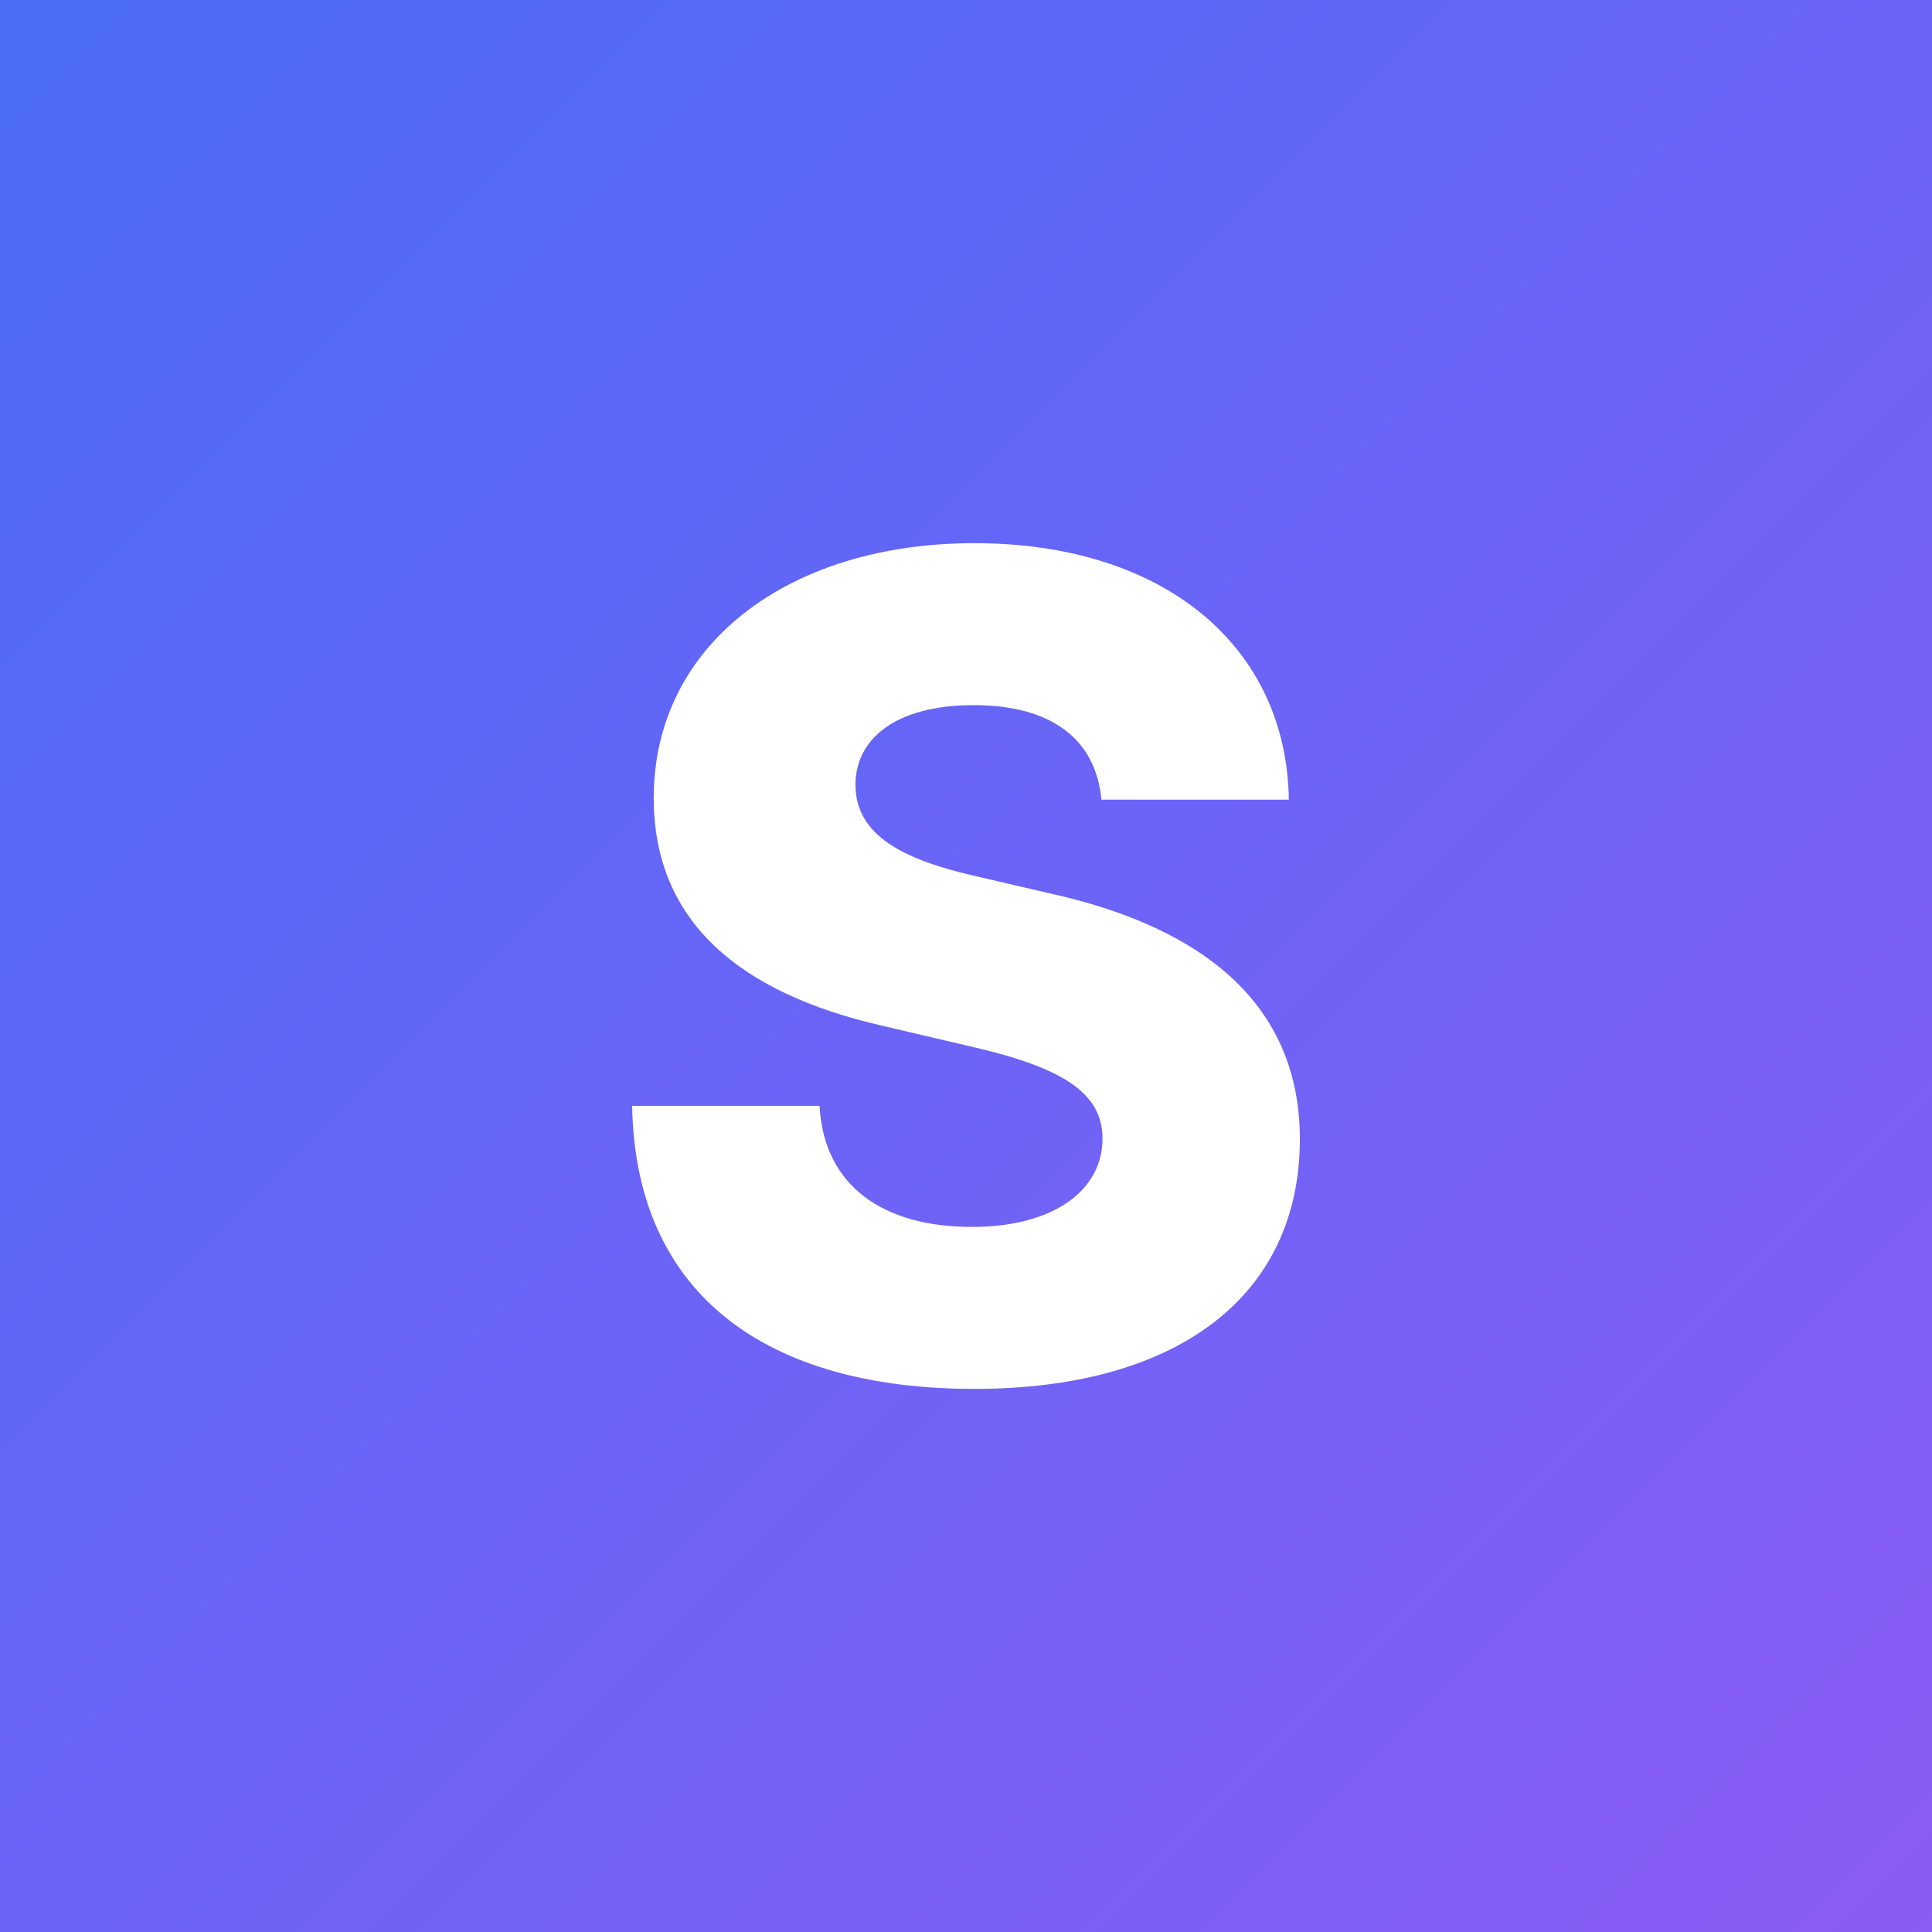
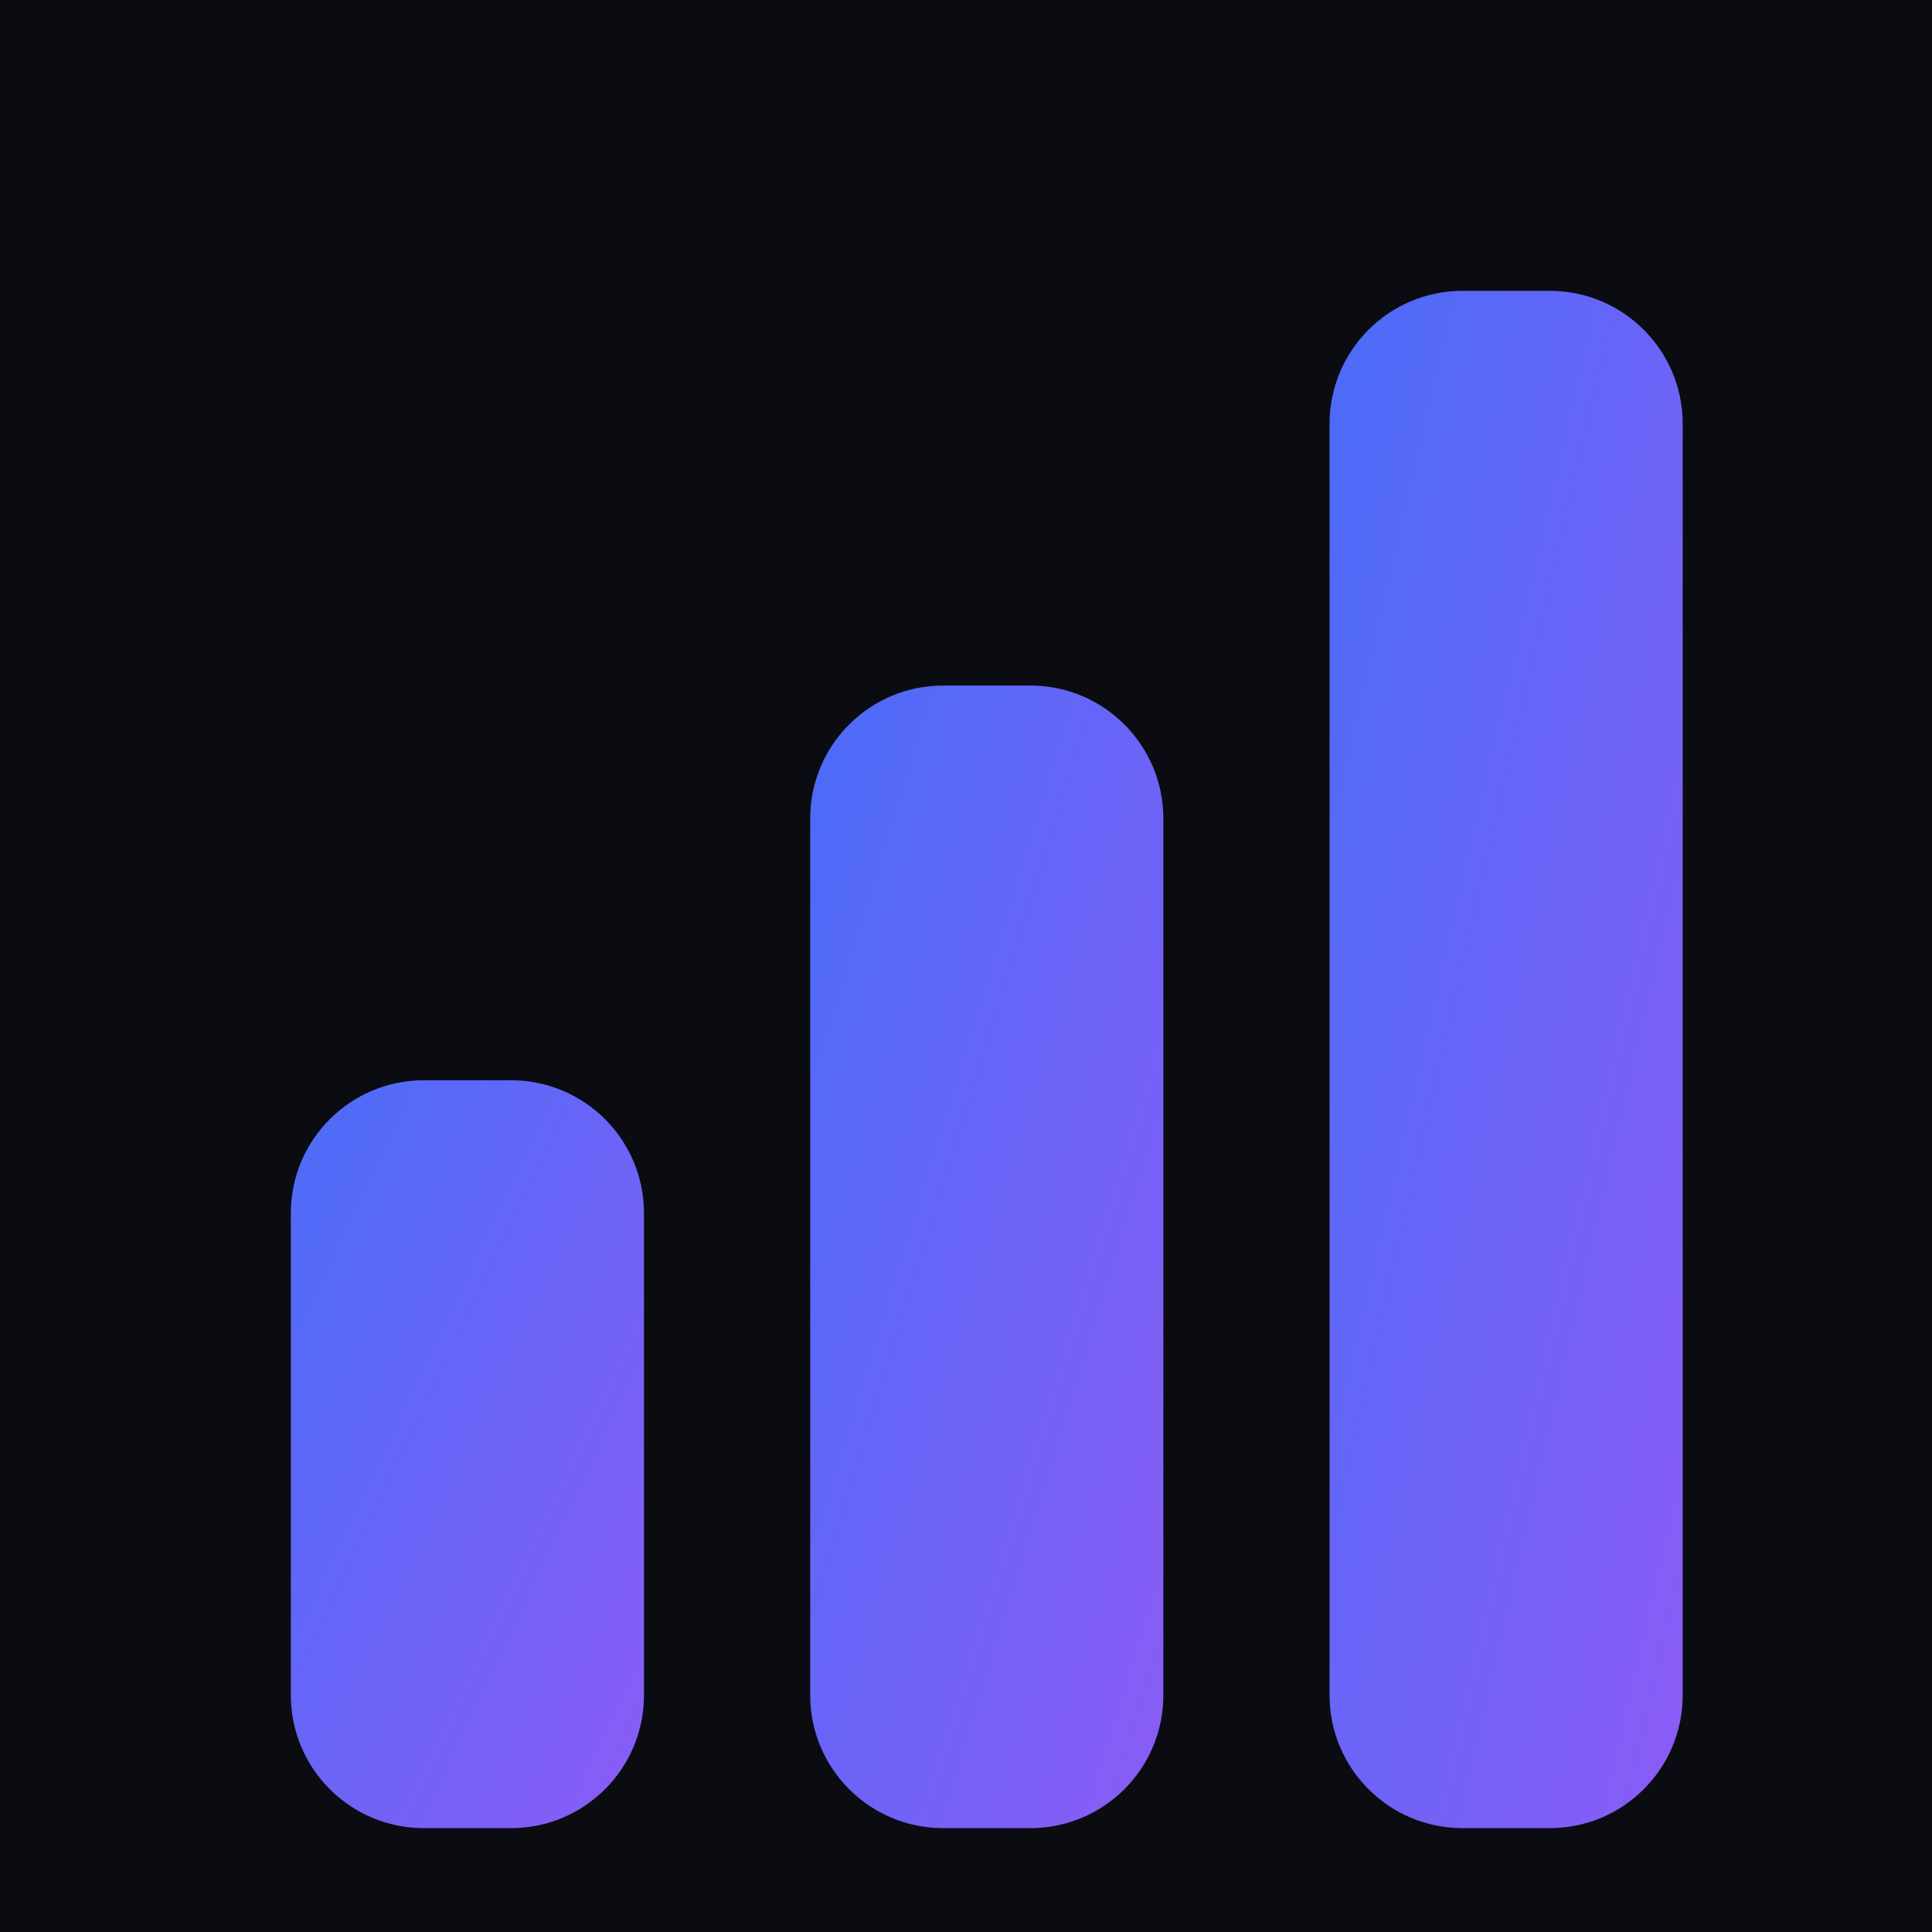
- <svg xmlns="http://www.w3.org/2000/svg" viewBox="0 0 512 512">
+ <svg xmlns="http://www.w3.org/2000/svg" viewBox="0 0 465 465">
  <defs>
    <linearGradient id="g" x1="0" y1="0" x2="1" y2="1">
      <stop offset="0" stop-color="#4A6CF7" />
      <stop offset="1" stop-color="#8B5CF6" />
    </linearGradient>
  </defs>
-   <rect width="512" height="512" fill="url(#g)" />
-   <text x="256" y="256" dominant-baseline="central" text-anchor="middle" font-family="system-ui, -apple-system, Segoe UI, sans-serif" font-weight="800" font-size="300" fill="#ffffff">S</text>
+   <rect width="465" height="465" fill="#0b0b12" />
+   <rect x="70" y="260" width="85" height="180" rx="32" fill="url(#g)" />
+   <rect x="195" y="165" width="85" height="275" rx="32" fill="url(#g)" />
+   <rect x="320" y="70" width="85" height="370" rx="32" fill="url(#g)" />
</svg>
